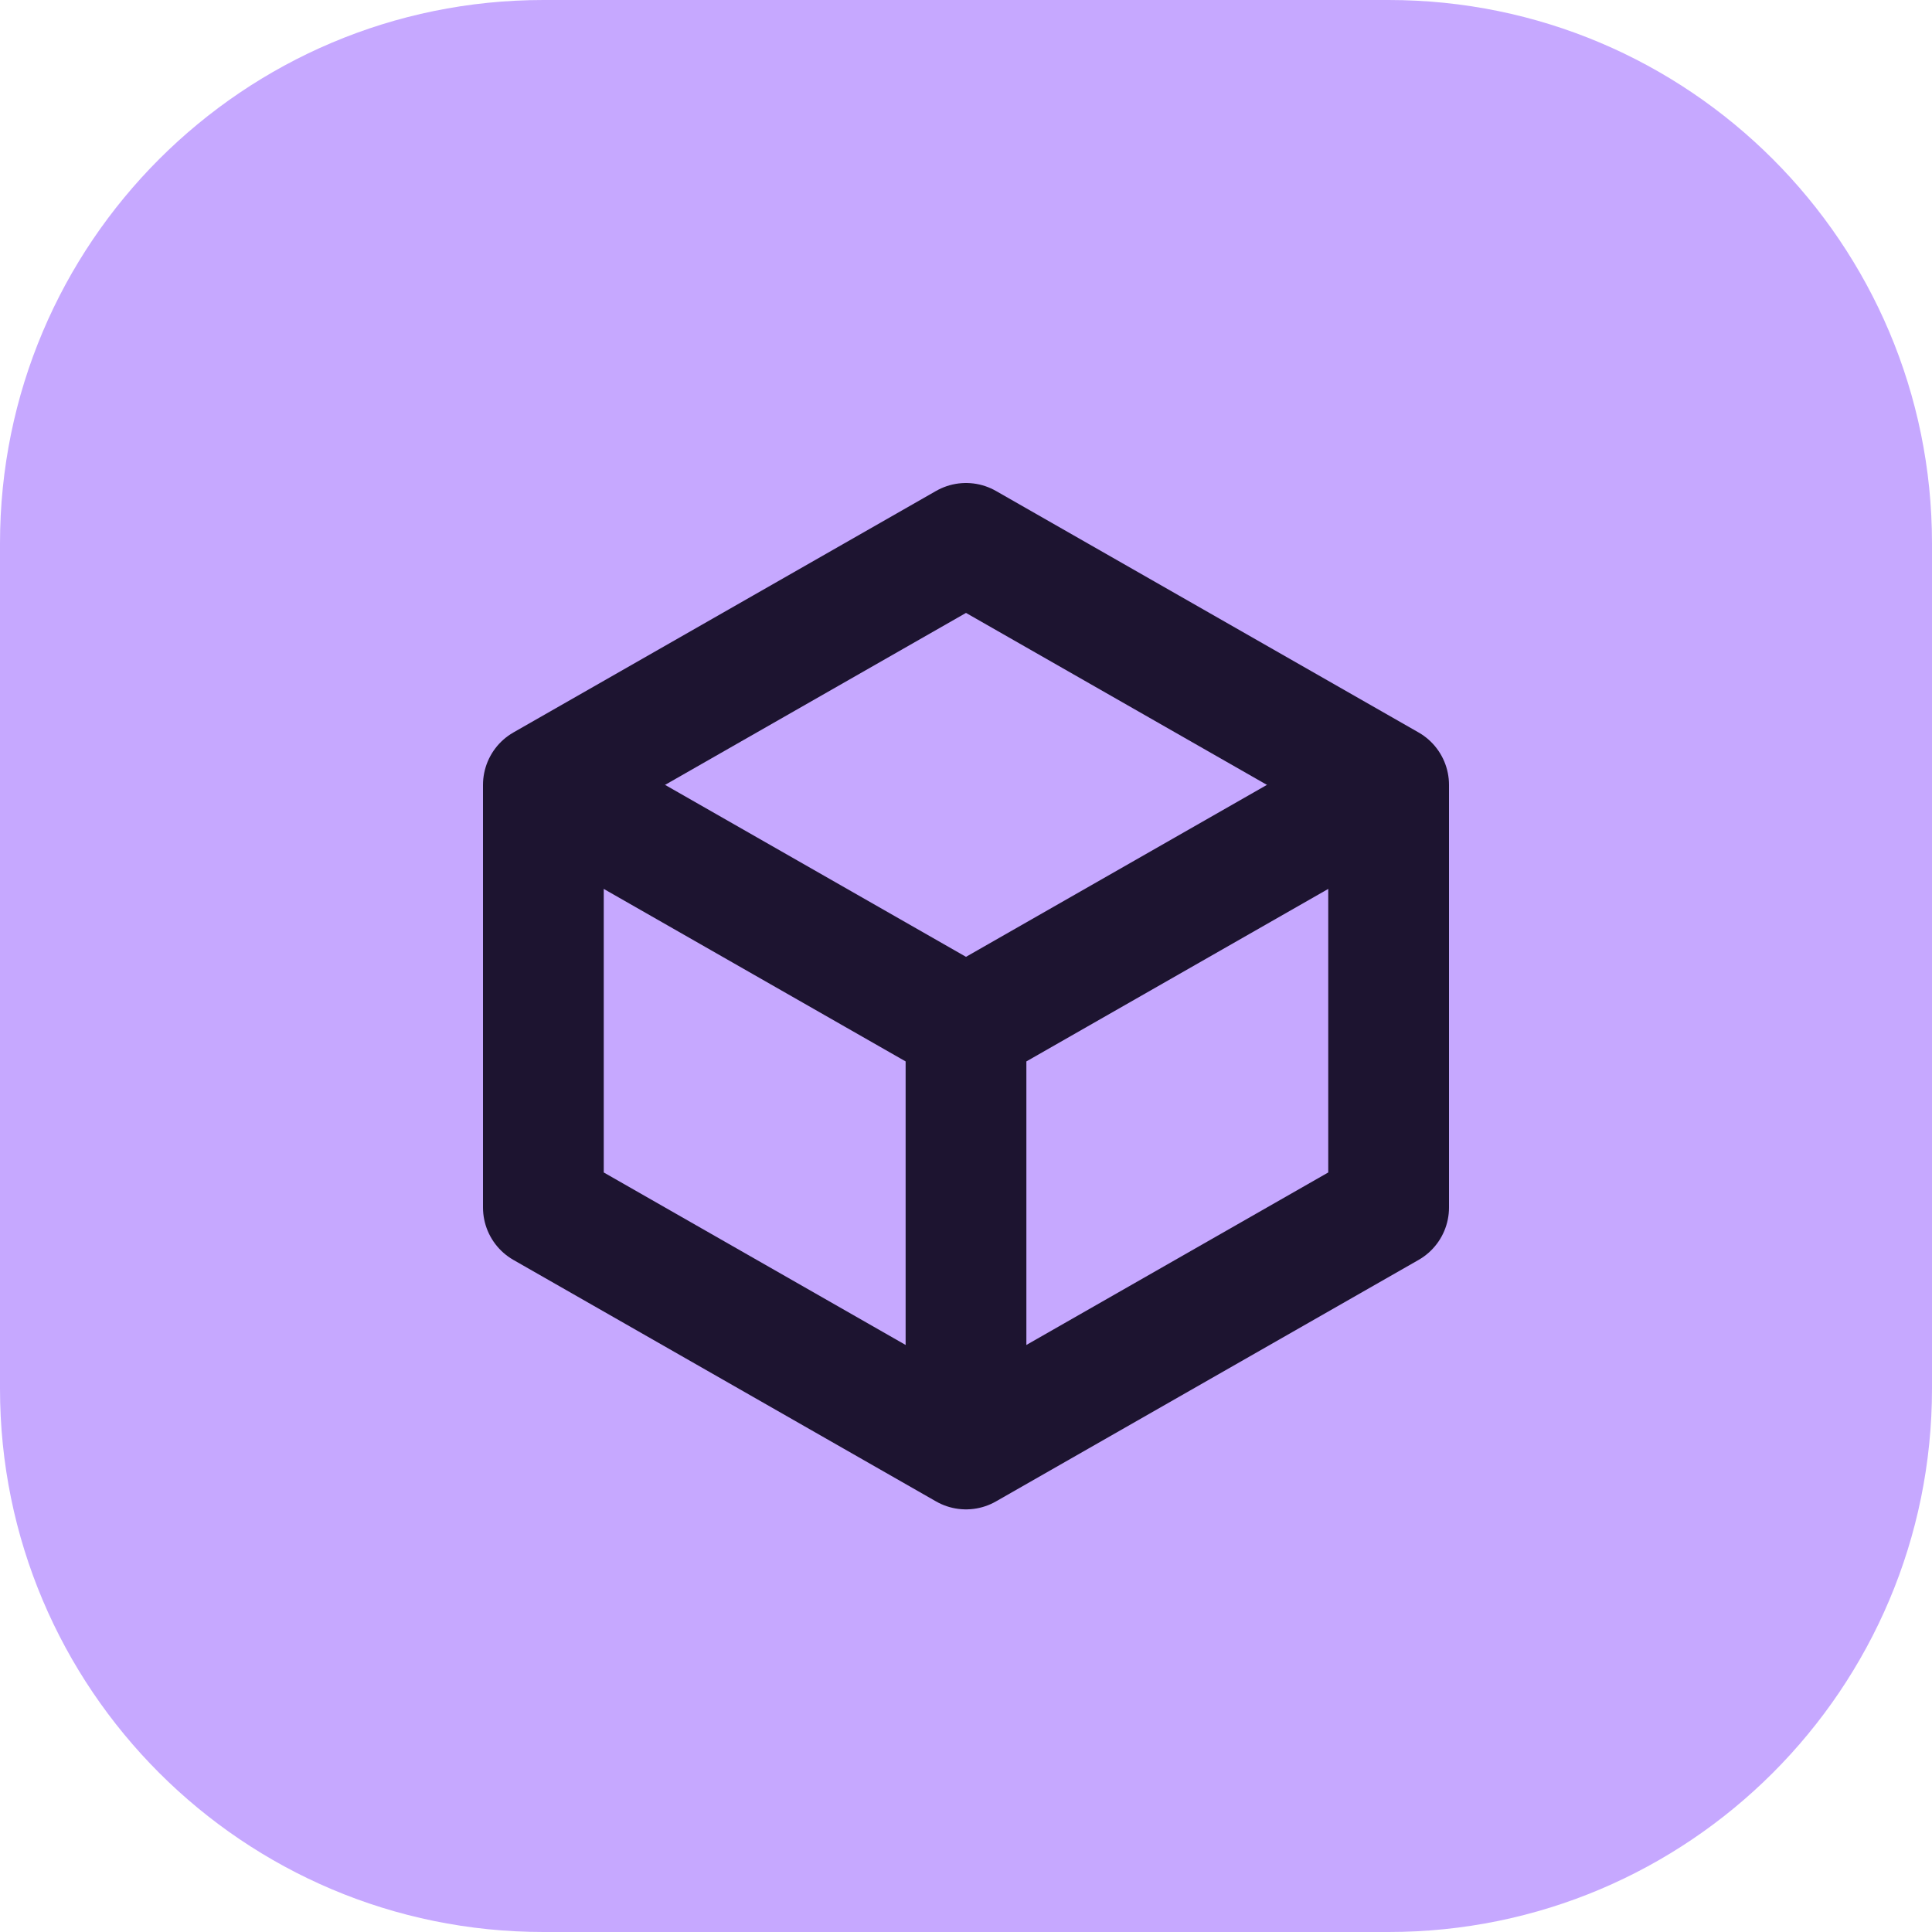
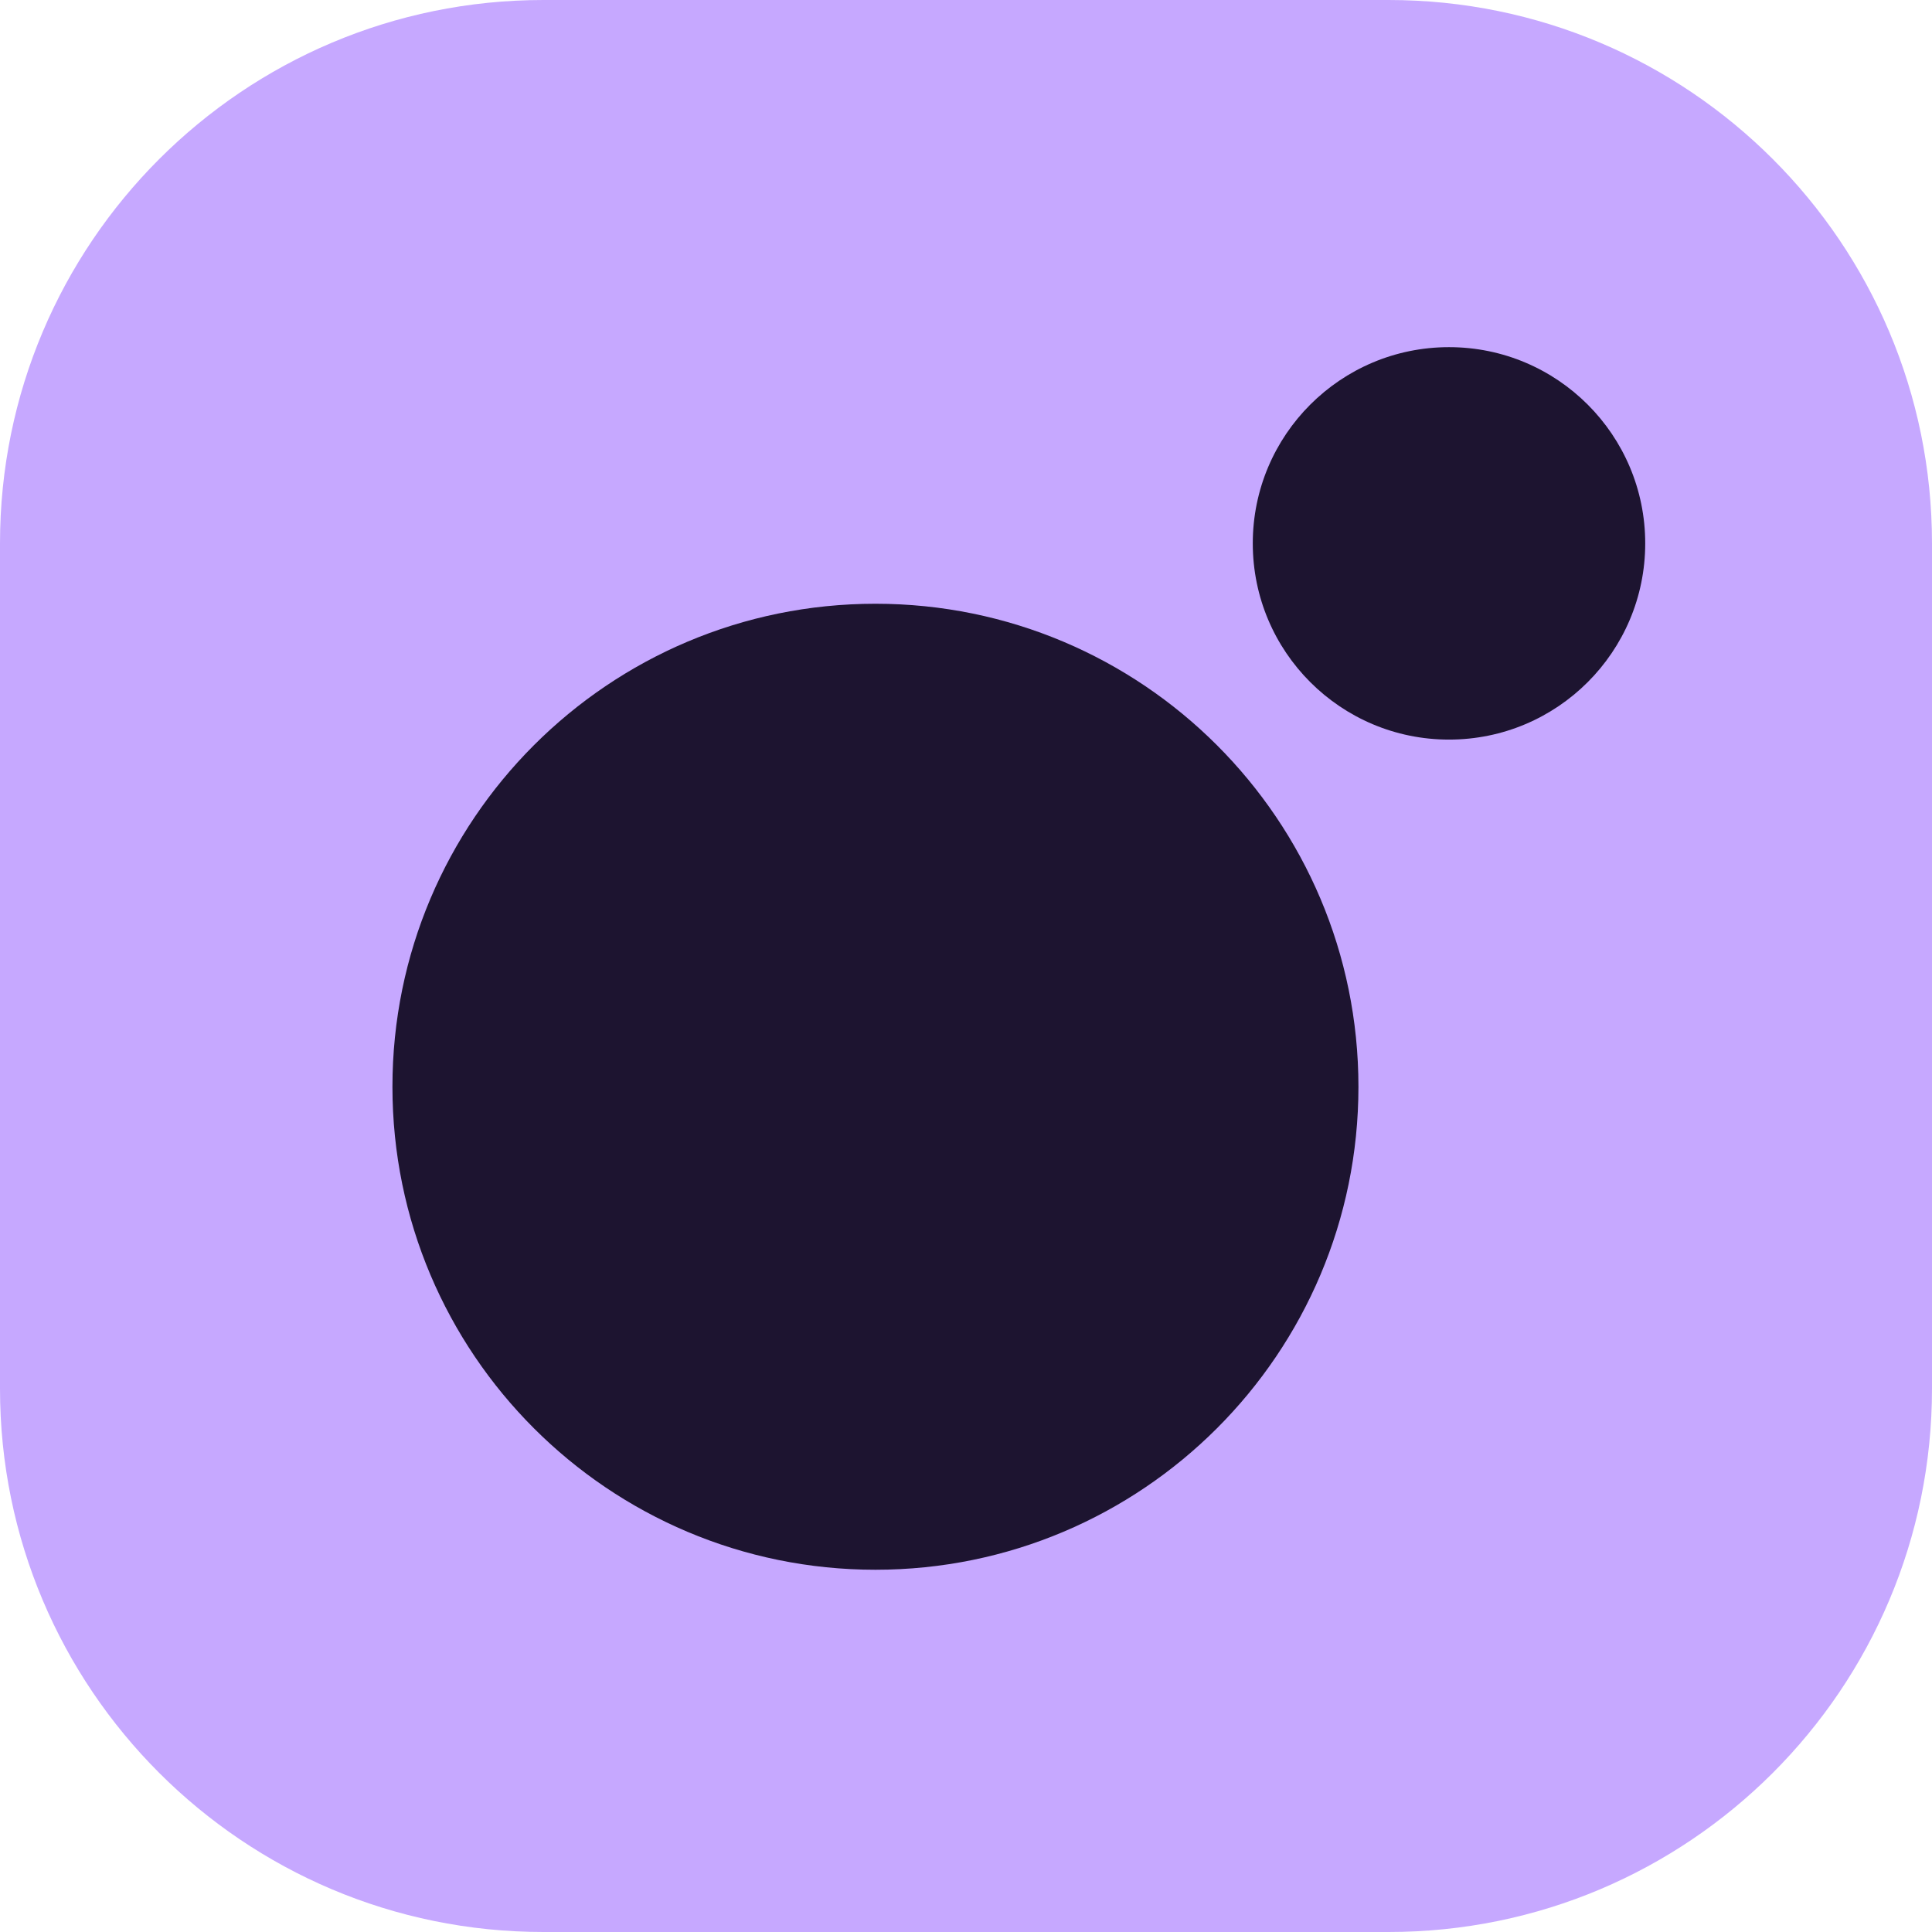
<svg xmlns="http://www.w3.org/2000/svg" viewBox="0 0 64 64">
  <rect width="64" height="64" rx="18" fill="#c6a8ff" />
-   <path d="M18 26 32 18l14 8v14l-14 8-14-8z" fill="none" stroke="#1d1430" stroke-width="4" stroke-linejoin="round" />
-   <path d="M18 26l14 8 14-8M32 34v14" fill="none" stroke="#1d1430" stroke-width="4" stroke-linejoin="round" />
+   <circle cx="29" cy="36" r="16" fill="#1d1430" />
+   <circle cx="48" cy="18" r="6.5" fill="#1d1430" />
</svg>
